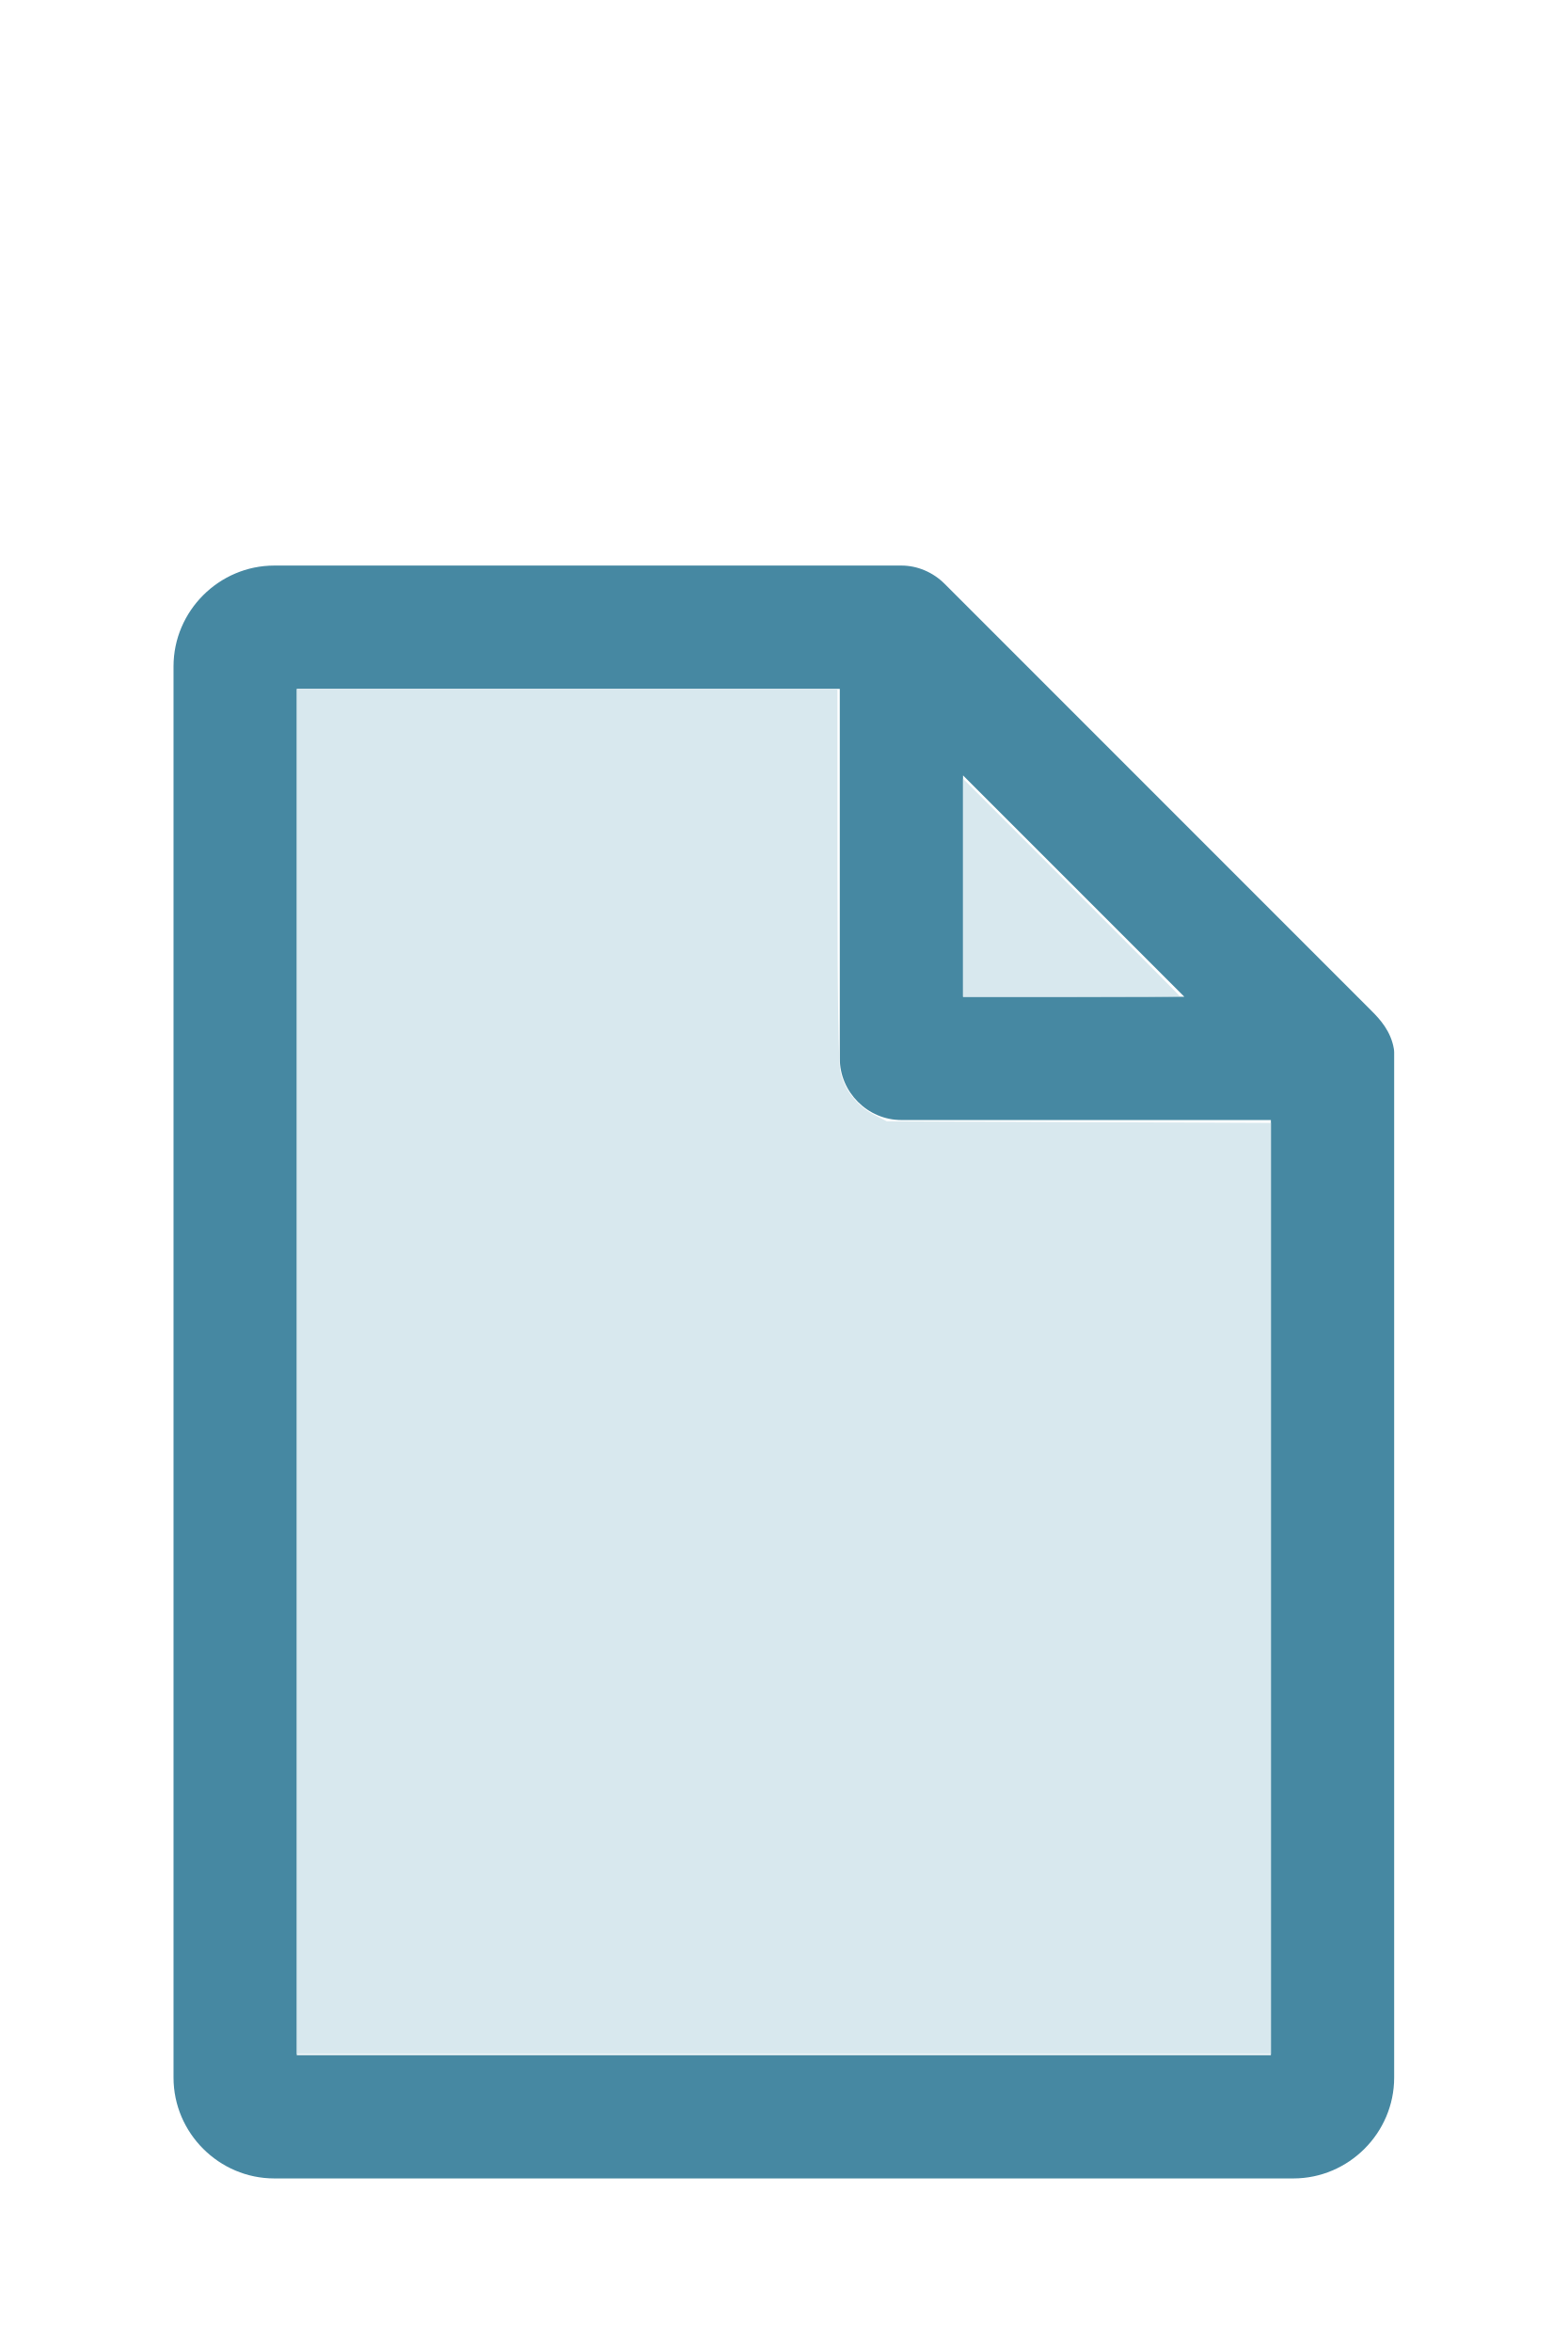
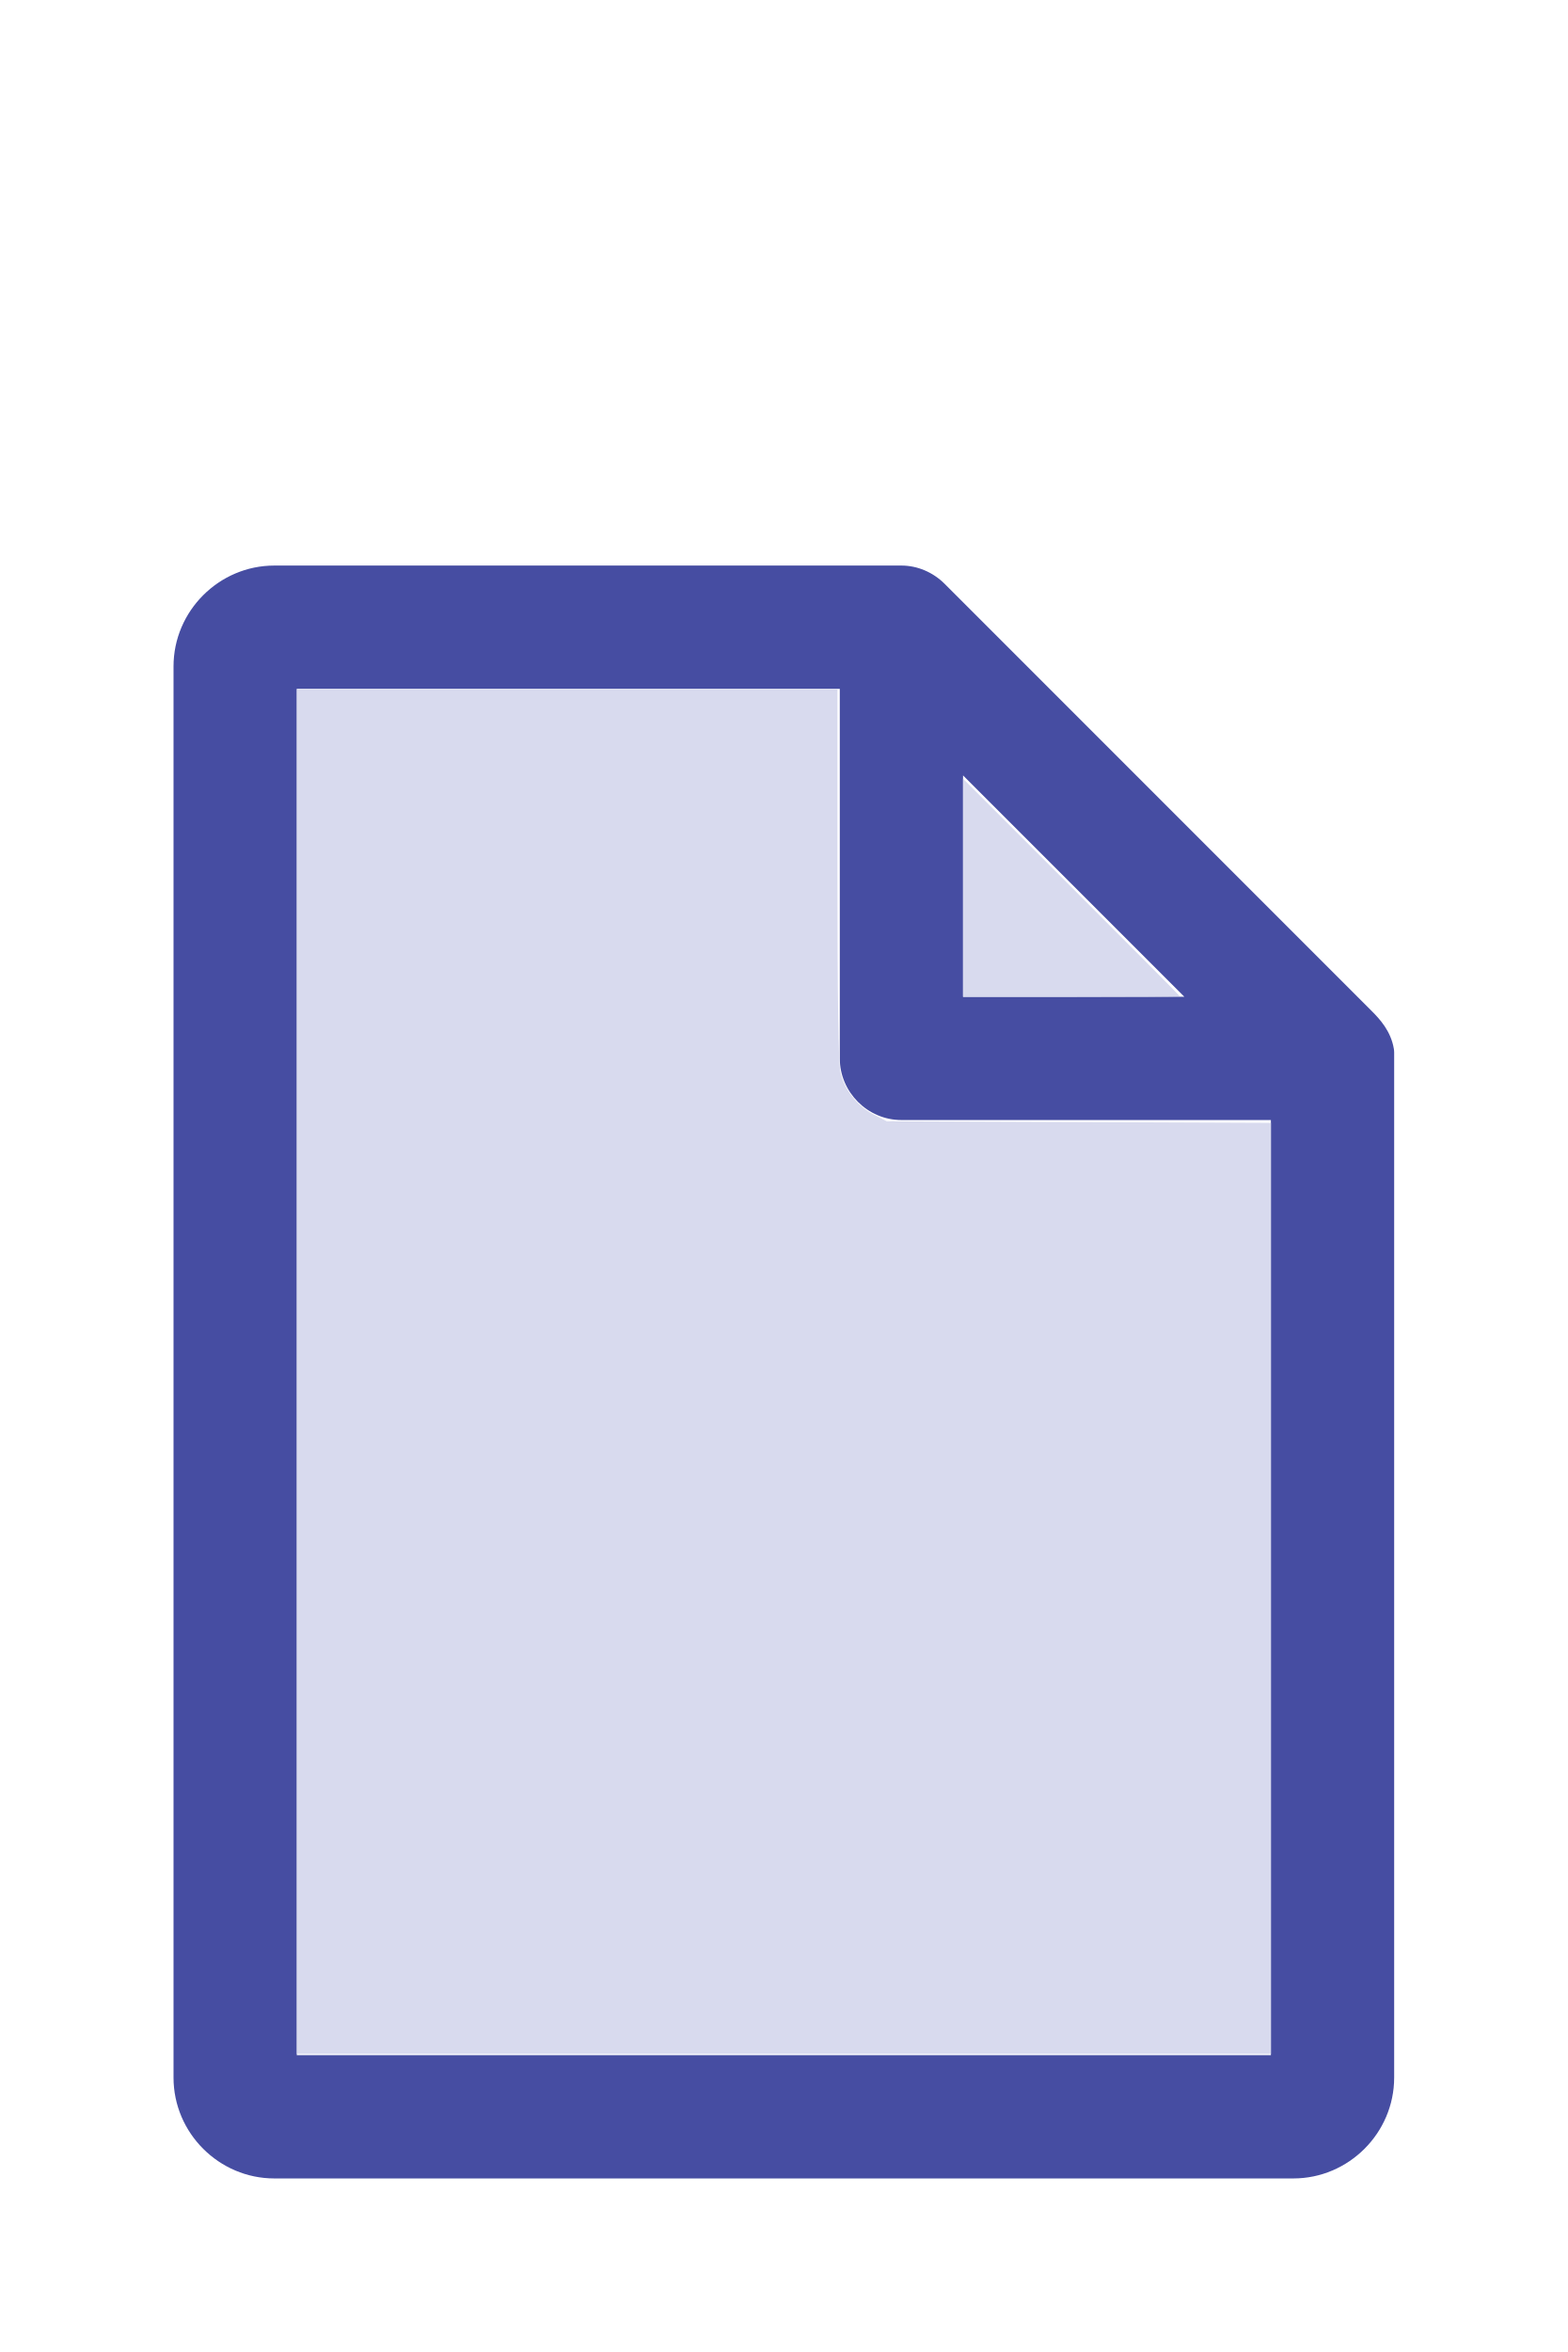
<svg xmlns="http://www.w3.org/2000/svg" version="1.1" width="16" height="24" viewBox="0 0 80 60" id="doc" xml:space="preserve">
-   <g style="fill:#4688A2">
+   <g style="fill:#464DA2">
    <path d="m 14,-1.145 c -2.824,0 -5.145,2.32 -5.145,5.145 v 72 c 0,2.824 2.32,5.145 5.145,5.145 h 52 c 2.824,0 5.145,-2.32 5.145,-5.145 V 23.699 a 1.145,1.145 0 0 0 -0.016,-0.188 C 70.978,22.605 70.406,21.99 70.008,21.592 L 48.209,-0.209 C 47.606,-0.812 46.805,-1.145 46,-1.145 Z m 1.145,6.289 H 42.855 V 24 c 0,1.724 1.42,3.145 3.145,3.145 H 64.855 V 74.855 H 15.145 Z m 34,4.418 L 60.438,20.855 H 49.145 Z" />
  </g>
-   <g style="fill:#D8E8EE;stroke-width:0">
+   <g style="fill:#D8DAEE;stroke-width:0">
    <path d="M 3.031,13.993 V 7.031 h 2.758 2.758 v 1.883 c 0,1.258 0.01,1.929 0.03,2.022 0.039,0.181 0.169,0.348 0.338,0.436 l 0.136,0.07 1.96,0.008 1.96,0.008 v 4.75 4.75 H 8 3.031 Z" transform="matrix(5,0,0,5,0,-30)" />
    <path d="M 9.829,9.058 V 7.946 l 1.106,1.106 c 0.608,0.608 1.106,1.109 1.106,1.113 0,0.004 -0.498,0.007 -1.106,0.007 H 9.829 Z" transform="matrix(5,0,0,5,0,-30)" />
  </g>
</svg>
